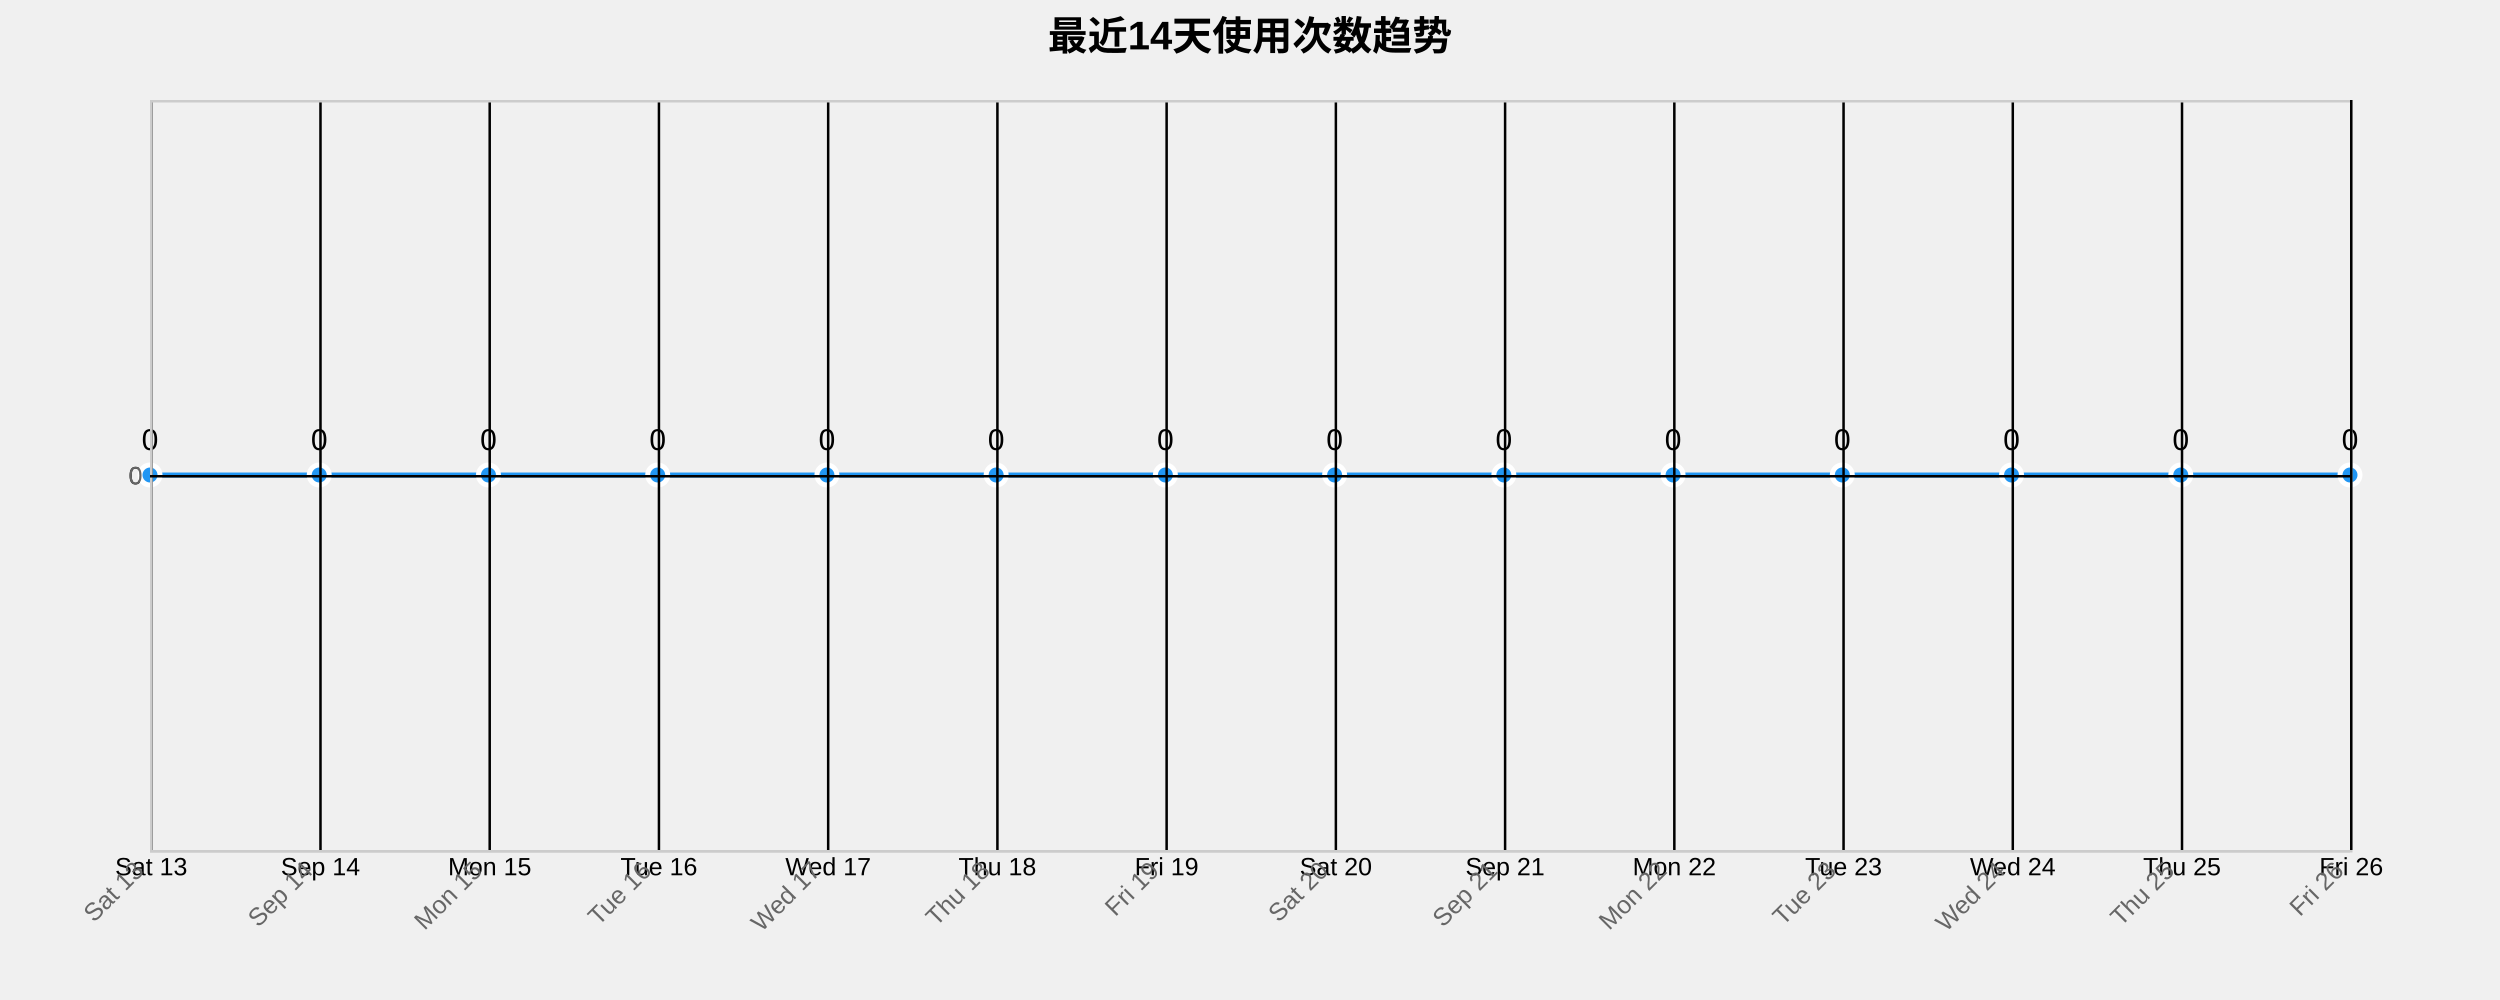
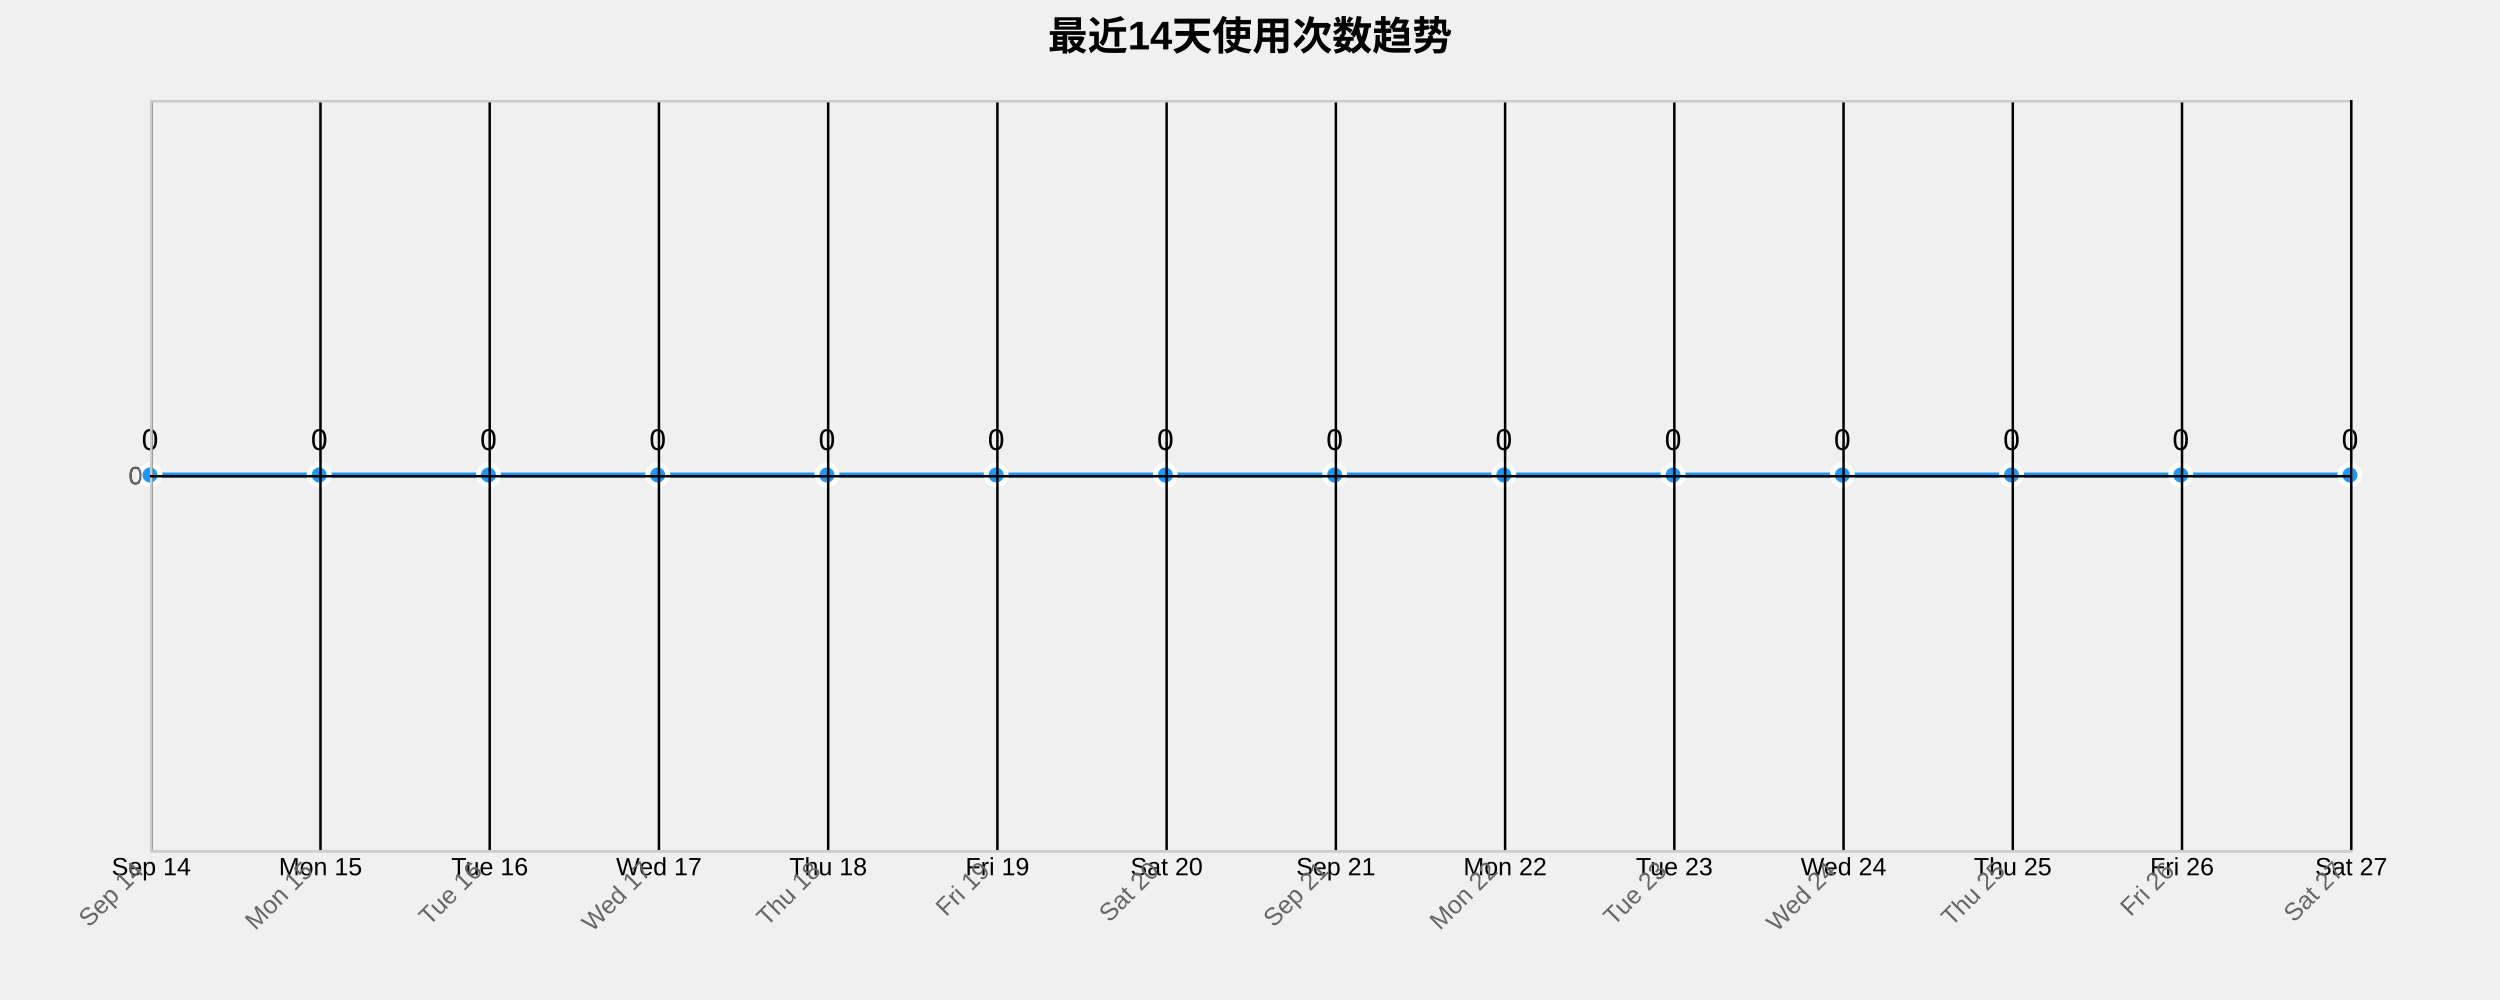
<svg xmlns="http://www.w3.org/2000/svg" width="1000" height="400">
  <g transform="translate(60,40)">
    <text x="440" y="-20" text-anchor="middle" style="font-size: 16px; font-weight: bold;">最近14天使用次数趋势</text>
    <g class="grid" transform="translate(0,300)" fill="none" font-size="10" font-family="sans-serif" text-anchor="middle">
      <path class="domain" stroke="currentColor" d="M0.5,-300V0.5H880.5V-300" />
      <g class="tick" opacity="1" transform="translate(0.5,0)">
        <line stroke="currentColor" y2="-300" />
-         <text fill="currentColor" y="3" dy="0.71em">Sat 13</text>
+         <text fill="currentColor" y="3" dy="0.71em">Sep 14</text>
      </g>
      <g class="tick" opacity="1" transform="translate(68.19231,0)">
        <line stroke="currentColor" y2="-300" />
-         <text fill="currentColor" y="3" dy="0.71em">Sep 14</text>
+         <text fill="currentColor" y="3" dy="0.71em">Mon 15</text>
      </g>
      <g class="tick" opacity="1" transform="translate(135.8846,0)">
        <line stroke="currentColor" y2="-300" />
-         <text fill="currentColor" y="3" dy="0.71em">Mon 15</text>
+         <text fill="currentColor" y="3" dy="0.71em">Tue 16</text>
      </g>
      <g class="tick" opacity="1" transform="translate(203.5769,0)">
        <line stroke="currentColor" y2="-300" />
-         <text fill="currentColor" y="3" dy="0.71em">Tue 16</text>
+         <text fill="currentColor" y="3" dy="0.71em">Wed 17</text>
      </g>
      <g class="tick" opacity="1" transform="translate(271.2692,0)">
        <line stroke="currentColor" y2="-300" />
-         <text fill="currentColor" y="3" dy="0.71em">Wed 17</text>
+         <text fill="currentColor" y="3" dy="0.71em">Thu 18</text>
      </g>
      <g class="tick" opacity="1" transform="translate(338.9615,0)">
        <line stroke="currentColor" y2="-300" />
-         <text fill="currentColor" y="3" dy="0.71em">Thu 18</text>
+         <text fill="currentColor" y="3" dy="0.71em">Fri 19</text>
      </g>
      <g class="tick" opacity="1" transform="translate(406.6538,0)">
        <line stroke="currentColor" y2="-300" />
-         <text fill="currentColor" y="3" dy="0.71em">Fri 19</text>
+         <text fill="currentColor" y="3" dy="0.71em">Sat 20</text>
      </g>
      <g class="tick" opacity="1" transform="translate(474.3462,0)">
        <line stroke="currentColor" y2="-300" />
-         <text fill="currentColor" y="3" dy="0.71em">Sat 20</text>
+         <text fill="currentColor" y="3" dy="0.71em">Sep 21</text>
      </g>
      <g class="tick" opacity="1" transform="translate(542.0385,0)">
        <line stroke="currentColor" y2="-300" />
-         <text fill="currentColor" y="3" dy="0.71em">Sep 21</text>
+         <text fill="currentColor" y="3" dy="0.71em">Mon 22</text>
      </g>
      <g class="tick" opacity="1" transform="translate(609.7308,0)">
        <line stroke="currentColor" y2="-300" />
-         <text fill="currentColor" y="3" dy="0.71em">Mon 22</text>
+         <text fill="currentColor" y="3" dy="0.71em">Tue 23</text>
      </g>
      <g class="tick" opacity="1" transform="translate(677.4231,0)">
        <line stroke="currentColor" y2="-300" />
-         <text fill="currentColor" y="3" dy="0.71em">Tue 23</text>
+         <text fill="currentColor" y="3" dy="0.71em">Wed 24</text>
      </g>
      <g class="tick" opacity="1" transform="translate(745.1154,0)">
        <line stroke="currentColor" y2="-300" />
-         <text fill="currentColor" y="3" dy="0.71em">Wed 24</text>
+         <text fill="currentColor" y="3" dy="0.71em">Thu 25</text>
      </g>
      <g class="tick" opacity="1" transform="translate(812.8077,0)">
        <line stroke="currentColor" y2="-300" />
-         <text fill="currentColor" y="3" dy="0.71em">Thu 25</text>
+         <text fill="currentColor" y="3" dy="0.71em">Fri 26</text>
      </g>
      <g class="tick" opacity="1" transform="translate(880.5,0)">
        <line stroke="currentColor" y2="-300" />
-         <text fill="currentColor" y="3" dy="0.71em">Fri 26</text>
+         <text fill="currentColor" y="3" dy="0.71em">Sat 27</text>
      </g>
    </g>
    <g class="grid" fill="none" font-size="10" font-family="sans-serif" text-anchor="end">
      <path class="domain" stroke="currentColor" d="M880,300.5H0.5V0.5H880" />
      <g class="tick" opacity="1" transform="translate(0,150.5)">
        <line stroke="currentColor" x2="880" />
        <text fill="currentColor" x="-3" dy="0.32em">0</text>
      </g>
    </g>
    <path class="area" d="M0,150C22.564,150,45.128,150,67.692,150C90.256,150,112.821,150,135.385,150C157.949,150,180.513,150,203.077,150C225.641,150,248.205,150,270.769,150C293.333,150,315.897,150,338.462,150C361.026,150,383.59,150,406.154,150C428.718,150,451.282,150,473.846,150C496.41,150,518.974,150,541.538,150C564.103,150,586.667,150,609.231,150C631.795,150,654.359,150,676.923,150C699.487,150,722.051,150,744.615,150C767.179,150,789.744,150,812.308,150C834.872,150,857.436,150,880,150L880,300C857.436,300,834.872,300,812.308,300C789.744,300,767.179,300,744.615,300C722.051,300,699.487,300,676.923,300C654.359,300,631.795,300,609.231,300C586.667,300,564.103,300,541.538,300C518.974,300,496.41,300,473.846,300C451.282,300,428.718,300,406.154,300C383.59,300,361.026,300,338.462,300C315.897,300,293.333,300,270.769,300C248.205,300,225.641,300,203.077,300C180.513,300,157.949,300,135.385,300C112.821,300,90.256,300,67.692,300C45.128,300,22.564,300,0,300Z" style="fill: url(#area-gradient); opacity: 0.3;" />
    <path class="line" d="M0,150C22.564,150,45.128,150,67.692,150C90.256,150,112.821,150,135.385,150C157.949,150,180.513,150,203.077,150C225.641,150,248.205,150,270.769,150C293.333,150,315.897,150,338.462,150C361.026,150,383.59,150,406.154,150C428.718,150,451.282,150,473.846,150C496.41,150,518.974,150,541.538,150C564.103,150,586.667,150,609.231,150C631.795,150,654.359,150,676.923,150C699.487,150,722.051,150,744.615,150C767.179,150,789.744,150,812.308,150C834.872,150,857.436,150,880,150" style="fill: none; stroke: #2196F3; stroke-width: 2px;" />
    <circle class="dot" cx="0" cy="150" r="4" style="fill: #2196F3; stroke: #fff; stroke-width: 2px;" />
    <circle class="dot" cx="67.692" cy="150" r="4" style="fill: #2196F3; stroke: #fff; stroke-width: 2px;" />
    <circle class="dot" cx="135.385" cy="150" r="4" style="fill: #2196F3; stroke: #fff; stroke-width: 2px;" />
    <circle class="dot" cx="203.077" cy="150" r="4" style="fill: #2196F3; stroke: #fff; stroke-width: 2px;" />
    <circle class="dot" cx="270.769" cy="150" r="4" style="fill: #2196F3; stroke: #fff; stroke-width: 2px;" />
    <circle class="dot" cx="338.462" cy="150" r="4" style="fill: #2196F3; stroke: #fff; stroke-width: 2px;" />
    <circle class="dot" cx="406.154" cy="150" r="4" style="fill: #2196F3; stroke: #fff; stroke-width: 2px;" />
    <circle class="dot" cx="473.846" cy="150" r="4" style="fill: #2196F3; stroke: #fff; stroke-width: 2px;" />
    <circle class="dot" cx="541.538" cy="150" r="4" style="fill: #2196F3; stroke: #fff; stroke-width: 2px;" />
    <circle class="dot" cx="609.231" cy="150" r="4" style="fill: #2196F3; stroke: #fff; stroke-width: 2px;" />
    <circle class="dot" cx="676.923" cy="150" r="4" style="fill: #2196F3; stroke: #fff; stroke-width: 2px;" />
    <circle class="dot" cx="744.615" cy="150" r="4" style="fill: #2196F3; stroke: #fff; stroke-width: 2px;" />
    <circle class="dot" cx="812.308" cy="150" r="4" style="fill: #2196F3; stroke: #fff; stroke-width: 2px;" />
    <circle class="dot" cx="880" cy="150" r="4" style="fill: #2196F3; stroke: #fff; stroke-width: 2px;" />
    <text class="label" x="0" y="140" text-anchor="middle" style="font-size: 12px;">0</text>
    <text class="label" x="67.692" y="140" text-anchor="middle" style="font-size: 12px;">0</text>
    <text class="label" x="135.385" y="140" text-anchor="middle" style="font-size: 12px;">0</text>
    <text class="label" x="203.077" y="140" text-anchor="middle" style="font-size: 12px;">0</text>
    <text class="label" x="270.769" y="140" text-anchor="middle" style="font-size: 12px;">0</text>
    <text class="label" x="338.462" y="140" text-anchor="middle" style="font-size: 12px;">0</text>
    <text class="label" x="406.154" y="140" text-anchor="middle" style="font-size: 12px;">0</text>
    <text class="label" x="473.846" y="140" text-anchor="middle" style="font-size: 12px;">0</text>
    <text class="label" x="541.538" y="140" text-anchor="middle" style="font-size: 12px;">0</text>
    <text class="label" x="609.231" y="140" text-anchor="middle" style="font-size: 12px;">0</text>
    <text class="label" x="676.923" y="140" text-anchor="middle" style="font-size: 12px;">0</text>
    <text class="label" x="744.615" y="140" text-anchor="middle" style="font-size: 12px;">0</text>
    <text class="label" x="812.308" y="140" text-anchor="middle" style="font-size: 12px;">0</text>
    <text class="label" x="880" y="140" text-anchor="middle" style="font-size: 12px;">0</text>
    <g class="x-axis" transform="translate(0,300)" fill="none" font-size="10" font-family="sans-serif" text-anchor="middle">
      <path class="domain" stroke="currentColor" d="M0.5,-300V0.5H880.5V-300" />
      <g class="tick" opacity="1" transform="translate(0.5,0)">
        <line stroke="currentColor" y2="-300" />
-         <text fill="currentColor" y="3" dy=".15em" style="text-anchor: end;" dx="-.8em" transform="rotate(-45)">Sat 13</text>
+         <text fill="currentColor" y="3" dy=".15em" style="text-anchor: end;" dx="-.8em" transform="rotate(-45)">Sep 14</text>
      </g>
      <g class="tick" opacity="1" transform="translate(68.19231,0)">
        <line stroke="currentColor" y2="-300" />
-         <text fill="currentColor" y="3" dy=".15em" style="text-anchor: end;" dx="-.8em" transform="rotate(-45)">Sep 14</text>
+         <text fill="currentColor" y="3" dy=".15em" style="text-anchor: end;" dx="-.8em" transform="rotate(-45)">Mon 15</text>
      </g>
      <g class="tick" opacity="1" transform="translate(135.8846,0)">
        <line stroke="currentColor" y2="-300" />
-         <text fill="currentColor" y="3" dy=".15em" style="text-anchor: end;" dx="-.8em" transform="rotate(-45)">Mon 15</text>
+         <text fill="currentColor" y="3" dy=".15em" style="text-anchor: end;" dx="-.8em" transform="rotate(-45)">Tue 16</text>
      </g>
      <g class="tick" opacity="1" transform="translate(203.5769,0)">
        <line stroke="currentColor" y2="-300" />
-         <text fill="currentColor" y="3" dy=".15em" style="text-anchor: end;" dx="-.8em" transform="rotate(-45)">Tue 16</text>
+         <text fill="currentColor" y="3" dy=".15em" style="text-anchor: end;" dx="-.8em" transform="rotate(-45)">Wed 17</text>
      </g>
      <g class="tick" opacity="1" transform="translate(271.2692,0)">
        <line stroke="currentColor" y2="-300" />
-         <text fill="currentColor" y="3" dy=".15em" style="text-anchor: end;" dx="-.8em" transform="rotate(-45)">Wed 17</text>
+         <text fill="currentColor" y="3" dy=".15em" style="text-anchor: end;" dx="-.8em" transform="rotate(-45)">Thu 18</text>
      </g>
      <g class="tick" opacity="1" transform="translate(338.9615,0)">
        <line stroke="currentColor" y2="-300" />
-         <text fill="currentColor" y="3" dy=".15em" style="text-anchor: end;" dx="-.8em" transform="rotate(-45)">Thu 18</text>
+         <text fill="currentColor" y="3" dy=".15em" style="text-anchor: end;" dx="-.8em" transform="rotate(-45)">Fri 19</text>
      </g>
      <g class="tick" opacity="1" transform="translate(406.6538,0)">
        <line stroke="currentColor" y2="-300" />
-         <text fill="currentColor" y="3" dy=".15em" style="text-anchor: end;" dx="-.8em" transform="rotate(-45)">Fri 19</text>
+         <text fill="currentColor" y="3" dy=".15em" style="text-anchor: end;" dx="-.8em" transform="rotate(-45)">Sat 20</text>
      </g>
      <g class="tick" opacity="1" transform="translate(474.3462,0)">
        <line stroke="currentColor" y2="-300" />
-         <text fill="currentColor" y="3" dy=".15em" style="text-anchor: end;" dx="-.8em" transform="rotate(-45)">Sat 20</text>
+         <text fill="currentColor" y="3" dy=".15em" style="text-anchor: end;" dx="-.8em" transform="rotate(-45)">Sep 21</text>
      </g>
      <g class="tick" opacity="1" transform="translate(542.0385,0)">
        <line stroke="currentColor" y2="-300" />
-         <text fill="currentColor" y="3" dy=".15em" style="text-anchor: end;" dx="-.8em" transform="rotate(-45)">Sep 21</text>
+         <text fill="currentColor" y="3" dy=".15em" style="text-anchor: end;" dx="-.8em" transform="rotate(-45)">Mon 22</text>
      </g>
      <g class="tick" opacity="1" transform="translate(609.7308,0)">
        <line stroke="currentColor" y2="-300" />
-         <text fill="currentColor" y="3" dy=".15em" style="text-anchor: end;" dx="-.8em" transform="rotate(-45)">Mon 22</text>
+         <text fill="currentColor" y="3" dy=".15em" style="text-anchor: end;" dx="-.8em" transform="rotate(-45)">Tue 23</text>
      </g>
      <g class="tick" opacity="1" transform="translate(677.4231,0)">
        <line stroke="currentColor" y2="-300" />
-         <text fill="currentColor" y="3" dy=".15em" style="text-anchor: end;" dx="-.8em" transform="rotate(-45)">Tue 23</text>
+         <text fill="currentColor" y="3" dy=".15em" style="text-anchor: end;" dx="-.8em" transform="rotate(-45)">Wed 24</text>
      </g>
      <g class="tick" opacity="1" transform="translate(745.1154,0)">
        <line stroke="currentColor" y2="-300" />
-         <text fill="currentColor" y="3" dy=".15em" style="text-anchor: end;" dx="-.8em" transform="rotate(-45)">Wed 24</text>
+         <text fill="currentColor" y="3" dy=".15em" style="text-anchor: end;" dx="-.8em" transform="rotate(-45)">Thu 25</text>
      </g>
      <g class="tick" opacity="1" transform="translate(812.8077,0)">
        <line stroke="currentColor" y2="-300" />
-         <text fill="currentColor" y="3" dy=".15em" style="text-anchor: end;" dx="-.8em" transform="rotate(-45)">Thu 25</text>
+         <text fill="currentColor" y="3" dy=".15em" style="text-anchor: end;" dx="-.8em" transform="rotate(-45)">Fri 26</text>
      </g>
      <g class="tick" opacity="1" transform="translate(880.5,0)">
        <line stroke="currentColor" y2="-300" />
-         <text fill="currentColor" y="3" dy=".15em" style="text-anchor: end;" dx="-.8em" transform="rotate(-45)">Fri 26</text>
+         <text fill="currentColor" y="3" dy=".15em" style="text-anchor: end;" dx="-.8em" transform="rotate(-45)">Sat 27</text>
      </g>
    </g>
    <g class="y-axis" fill="none" font-size="10" font-family="sans-serif" text-anchor="end">
      <path class="domain" stroke="currentColor" d="M880,300.5H0.5V0.5H880" />
      <g class="tick" opacity="1" transform="translate(0,150.5)">
        <line stroke="currentColor" x2="880" />
        <text fill="currentColor" x="-3" dy="0.32em">0</text>
      </g>
    </g>
    <style>
    .grid line {
      stroke: #e0e0e0;
      stroke-opacity: 0.7;
      shape-rendering: crispEdges;
    }
    .grid path {
      stroke-width: 0;
    }
    .dot:hover {
      r: 6;
    }
    text {
      font-family: Arial, sans-serif;
    }
    .x-axis path, .y-axis path {
      stroke: #ccc;
    }
    .x-axis text, .y-axis text {
      fill: #666;
    }
  </style>
  </g>
</svg>
